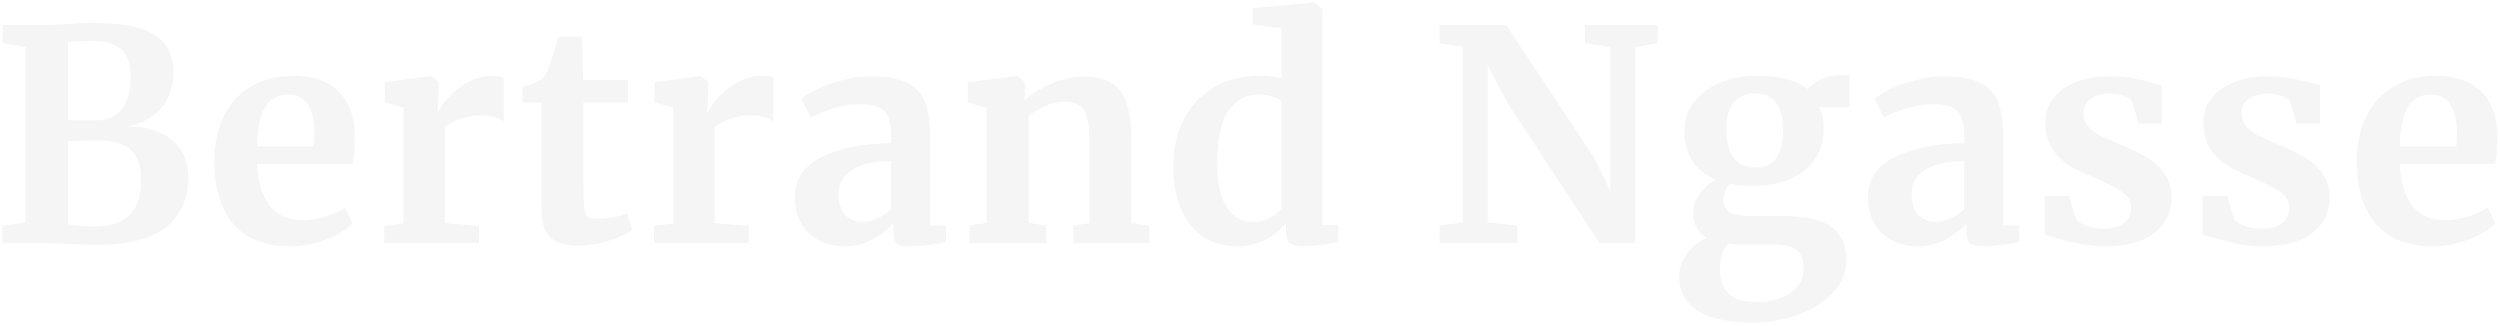
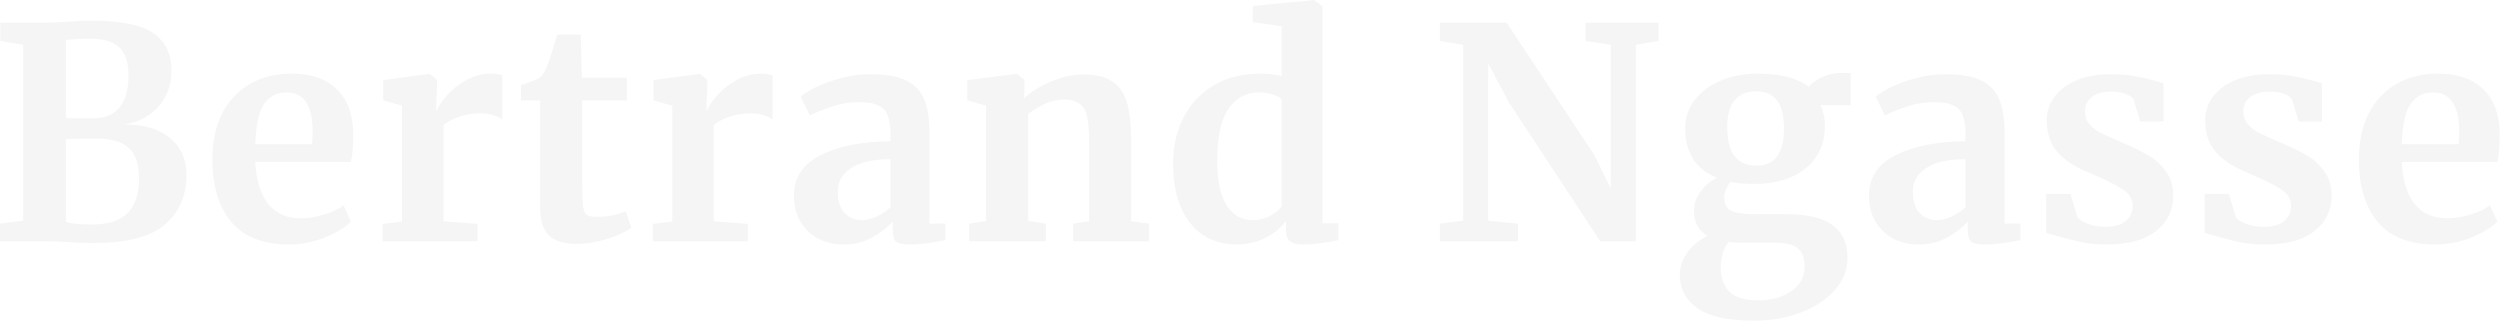
- <svg xmlns="http://www.w3.org/2000/svg" width="545" height="71" viewBox="0 0 545 71" fill="none">
-   <path d="M5.552 10.248L0.56 9.416V5.448H10.096C11.547 5.448 13.424 5.363 15.728 5.192C16.283 5.149 16.944 5.107 17.712 5.064C18.48 5.021 19.376 5 20.4 5C26.843 5 31.344 5.917 33.904 7.752C36.507 9.544 37.808 12.232 37.808 15.816C37.808 18.973 36.848 21.619 34.928 23.752C33.051 25.843 30.576 27.123 27.504 27.592C31.728 27.549 35.035 28.509 37.424 30.472C39.856 32.435 41.072 35.165 41.072 38.664C41.072 43.101 39.515 46.664 36.4 49.352C33.285 52.04 28.08 53.384 20.784 53.384C18.864 53.384 17.093 53.32 15.472 53.192C15.045 53.192 14.32 53.149 13.296 53.064C12.272 53.021 11.227 53 10.16 53H0.496V49.16L5.552 48.52V10.248ZM14.832 26.184C15.301 26.227 16.261 26.248 17.712 26.248H20.72C23.323 26.248 25.264 25.437 26.544 23.816C27.824 22.195 28.464 19.912 28.464 16.968C28.464 14.152 27.803 12.104 26.48 10.824C25.157 9.544 22.96 8.904 19.888 8.904C19.077 8.904 17.392 8.989 14.832 9.16V26.184ZM14.832 48.776C15.813 49.16 17.691 49.352 20.464 49.352C24.091 49.352 26.715 48.499 28.336 46.792C29.957 45.085 30.768 42.611 30.768 39.368C30.768 36.253 30.021 34.035 28.528 32.712C27.077 31.347 24.752 30.664 21.552 30.664C17.968 30.664 15.728 30.707 14.832 30.792V48.776ZM63.413 53.704C57.781 53.704 53.578 52.061 50.805 48.776C48.074 45.448 46.709 40.925 46.709 35.208C46.709 31.368 47.413 28.04 48.821 25.224C50.272 22.408 52.298 20.253 54.901 18.76C57.504 17.267 60.512 16.52 63.925 16.52C68.192 16.52 71.477 17.651 73.781 19.912C76.085 22.131 77.28 25.309 77.365 29.448C77.365 32.264 77.194 34.355 76.853 35.72H56.053C56.224 39.603 57.141 42.632 58.805 44.808C60.469 46.941 62.837 48.008 65.909 48.008C67.573 48.008 69.28 47.731 71.029 47.176C72.821 46.621 74.229 45.96 75.253 45.192L76.853 48.712C75.701 49.949 73.824 51.101 71.221 52.168C68.661 53.192 66.058 53.704 63.413 53.704ZM68.405 31.88C68.49 30.685 68.533 29.768 68.533 29.128C68.533 23.453 66.634 20.616 62.837 20.616C60.746 20.616 59.125 21.448 57.973 23.112C56.821 24.776 56.181 27.699 56.053 31.88H68.405ZM83.752 49.224L87.977 48.712V23.496L83.88 22.344V17.928L93.8 16.584H93.993L95.593 17.864V19.272L95.4 24.456H95.593C95.891 23.603 96.595 22.557 97.704 21.32C98.814 20.04 100.2 18.931 101.864 17.992C103.571 17.011 105.406 16.52 107.368 16.52C108.307 16.52 109.118 16.648 109.8 16.904V26.504C108.52 25.608 106.963 25.16 105.128 25.16C102.014 25.16 99.305 25.992 97.001 27.656V48.648L104.424 49.224V53H83.752V49.224ZM125.909 53.576C123.221 53.576 121.237 52.957 119.957 51.72C118.677 50.483 118.037 48.52 118.037 45.832V22.344H113.877V19.016C114.219 18.888 114.837 18.675 115.733 18.376C116.629 18.035 117.312 17.757 117.781 17.544C118.507 16.989 119.125 16.029 119.637 14.664C120.021 13.768 120.725 11.549 121.749 8.008H126.869L127.125 17.416H136.917V22.344H127.189V40.328C127.189 42.717 127.253 44.403 127.381 45.384C127.509 46.365 127.787 47.005 128.213 47.304C128.64 47.56 129.387 47.688 130.453 47.688C131.52 47.688 132.629 47.581 133.781 47.368C134.933 47.112 135.893 46.813 136.661 46.472L137.877 50.056C136.683 50.952 134.933 51.763 132.629 52.488C130.325 53.213 128.085 53.576 125.909 53.576ZM142.562 49.224L146.786 48.712V23.496L142.69 22.344V17.928L152.61 16.584H152.802L154.402 17.864V19.272L154.21 24.456H154.402C154.701 23.603 155.405 22.557 156.514 21.32C157.624 20.04 159.01 18.931 160.674 17.992C162.381 17.011 164.216 16.52 166.178 16.52C167.117 16.52 167.928 16.648 168.61 16.904V26.504C167.33 25.608 165.773 25.16 163.938 25.16C160.824 25.16 158.114 25.992 155.81 27.656V48.648L163.234 49.224V53H142.562V49.224ZM173.263 43.016C173.263 39.133 175.205 36.211 179.087 34.248C183.013 32.285 188.069 31.283 194.255 31.24V29.768C194.255 28.019 194.063 26.653 193.679 25.672C193.338 24.691 192.677 23.965 191.695 23.496C190.757 22.984 189.37 22.728 187.535 22.728C185.445 22.728 183.567 23.005 181.903 23.56C180.239 24.072 178.511 24.755 176.719 25.608L174.735 21.512C175.375 20.957 176.442 20.296 177.935 19.528C179.471 18.76 181.285 18.099 183.375 17.544C185.466 16.947 187.621 16.648 189.839 16.648C193.125 16.648 195.685 17.075 197.519 17.928C199.397 18.781 200.741 20.147 201.551 22.024C202.362 23.901 202.767 26.419 202.767 29.576V49.16H206.223V52.744C205.37 52.957 204.154 53.171 202.575 53.384C200.997 53.597 199.61 53.704 198.415 53.704C196.965 53.704 195.983 53.491 195.471 53.064C195.002 52.637 194.767 51.763 194.767 50.44V48.712C193.615 49.992 192.122 51.144 190.287 52.168C188.453 53.192 186.383 53.704 184.079 53.704C182.117 53.704 180.303 53.299 178.639 52.488C177.018 51.635 175.717 50.419 174.735 48.84C173.754 47.219 173.263 45.277 173.263 43.016ZM188.175 48.392C189.071 48.392 190.095 48.136 191.247 47.624C192.399 47.069 193.402 46.408 194.255 45.64V35.144C190.415 35.144 187.535 35.805 185.615 37.128C183.738 38.408 182.799 40.072 182.799 42.12C182.799 44.168 183.269 45.725 184.207 46.792C185.189 47.859 186.511 48.392 188.175 48.392ZM215.081 23.496L210.985 22.344V17.928L221.609 16.584H221.801L223.401 17.864V20.36L223.337 21.896C224.831 20.488 226.772 19.272 229.161 18.248C231.551 17.224 233.961 16.712 236.393 16.712C238.996 16.712 241.023 17.203 242.473 18.184C243.967 19.123 245.033 20.616 245.673 22.664C246.313 24.712 246.633 27.485 246.633 30.984V48.648L250.537 49.16V53H234.025V49.16L237.481 48.648V30.984C237.481 28.765 237.332 27.037 237.033 25.8C236.735 24.52 236.18 23.603 235.369 23.048C234.601 22.451 233.492 22.152 232.041 22.152C229.609 22.152 227.007 23.197 224.233 25.288V48.584L228.073 49.16V53H211.369V49.16L215.081 48.584V23.496ZM269.716 53.704C267.071 53.704 264.703 53.085 262.612 51.848C260.521 50.568 258.857 48.605 257.62 45.96C256.383 43.315 255.764 40.008 255.764 36.04C255.764 32.456 256.489 29.192 257.94 26.248C259.433 23.261 261.609 20.893 264.468 19.144C267.327 17.395 270.761 16.52 274.772 16.52C276.393 16.52 277.929 16.691 279.38 17.032V6.216L273.108 5.32V1.8L286.292 0.52H286.484L288.276 1.864V49.096H291.732V52.744C288.66 53.384 286.121 53.704 284.116 53.704C282.751 53.704 281.769 53.469 281.172 53C280.617 52.573 280.34 51.699 280.34 50.376V48.584C279.231 50.077 277.716 51.315 275.796 52.296C273.876 53.235 271.849 53.704 269.716 53.704ZM273.044 48.392C274.452 48.392 275.689 48.115 276.756 47.56C277.865 46.963 278.74 46.259 279.38 45.448V22.152C279.081 21.725 278.441 21.363 277.46 21.064C276.521 20.765 275.497 20.616 274.388 20.616C271.657 20.616 269.46 21.811 267.796 24.2C266.175 26.547 265.364 30.323 265.364 35.528C265.364 39.88 266.068 43.123 267.476 45.256C268.884 47.347 270.74 48.392 273.044 48.392ZM318.886 10.248L313.83 9.416V5.448H328.358L347.43 34.248L351.014 41.544V10.248L345.51 9.416V5.448H361.382V9.416L356.454 10.248V53H348.71L328.806 22.728L324.326 14.28V48.52L330.79 49.16V53H313.83V49.16L318.886 48.52V10.248ZM382.293 70.28C376.576 70.28 372.437 69.384 369.877 67.592C367.317 65.8 366.037 63.368 366.037 60.296C366.037 58.547 366.613 56.883 367.765 55.304C368.96 53.768 370.389 52.616 372.053 51.848C370.09 50.696 369.109 48.861 369.109 46.344C369.109 44.893 369.578 43.528 370.517 42.248C371.456 40.925 372.672 39.901 374.165 39.176C371.818 38.28 370.069 36.915 368.917 35.08C367.765 33.245 367.189 31.069 367.189 28.552C367.189 26.12 367.893 24.008 369.301 22.216C370.752 20.381 372.672 18.973 375.061 17.992C377.493 17.011 380.117 16.52 382.933 16.52C387.925 16.52 391.637 17.48 394.069 19.4C394.624 18.675 395.562 17.992 396.885 17.352C398.208 16.712 399.573 16.392 400.981 16.392H403.221V23.368H396.629C397.269 24.733 397.589 26.184 397.589 27.72C397.632 31.603 396.266 34.717 393.493 37.064C390.72 39.368 386.922 40.52 382.101 40.52C380.096 40.52 378.41 40.371 377.045 40.072C376.618 40.627 376.277 41.224 376.021 41.864C375.808 42.461 375.701 42.995 375.701 43.464C375.701 44.872 376.192 45.832 377.173 46.344C378.197 46.856 380.01 47.112 382.613 47.112H389.461C398.165 47.112 402.517 50.269 402.517 56.584C402.517 59.229 401.578 61.597 399.701 63.688C397.824 65.779 395.328 67.4 392.213 68.552C389.098 69.704 385.792 70.28 382.293 70.28ZM382.741 36.552C386.709 36.552 388.693 33.843 388.693 28.424C388.693 25.651 388.181 23.624 387.157 22.344C386.176 21.021 384.661 20.36 382.613 20.36C380.608 20.36 379.05 21.021 377.941 22.344C376.874 23.624 376.341 25.565 376.341 28.168C376.341 33.757 378.474 36.552 382.741 36.552ZM383.253 65.864C385.941 65.864 388.266 65.203 390.229 63.88C392.192 62.6 393.173 60.808 393.173 58.504C393.173 56.669 392.682 55.347 391.701 54.536C390.762 53.725 389.056 53.32 386.581 53.32H379.605C378.538 53.32 377.557 53.256 376.661 53.128C375.509 54.664 374.933 56.499 374.933 58.632C374.933 60.979 375.573 62.771 376.853 64.008C378.133 65.245 380.266 65.864 383.253 65.864ZM407.193 43.016C407.193 39.133 409.135 36.211 413.017 34.248C416.943 32.285 421.999 31.283 428.185 31.24V29.768C428.185 28.019 427.993 26.653 427.609 25.672C427.268 24.691 426.607 23.965 425.625 23.496C424.687 22.984 423.3 22.728 421.465 22.728C419.375 22.728 417.497 23.005 415.833 23.56C414.169 24.072 412.441 24.755 410.649 25.608L408.665 21.512C409.305 20.957 410.372 20.296 411.865 19.528C413.401 18.76 415.215 18.099 417.305 17.544C419.396 16.947 421.551 16.648 423.769 16.648C427.055 16.648 429.615 17.075 431.449 17.928C433.327 18.781 434.671 20.147 435.481 22.024C436.292 23.901 436.697 26.419 436.697 29.576V49.16H440.153V52.744C439.3 52.957 438.084 53.171 436.505 53.384C434.927 53.597 433.54 53.704 432.345 53.704C430.895 53.704 429.913 53.491 429.401 53.064C428.932 52.637 428.697 51.763 428.697 50.44V48.712C427.545 49.992 426.052 51.144 424.217 52.168C422.383 53.192 420.313 53.704 418.009 53.704C416.047 53.704 414.233 53.299 412.569 52.488C410.948 51.635 409.647 50.419 408.665 48.84C407.684 47.219 407.193 45.277 407.193 43.016ZM422.105 48.392C423.001 48.392 424.025 48.136 425.177 47.624C426.329 47.069 427.332 46.408 428.185 45.64V35.144C424.345 35.144 421.465 35.805 419.545 37.128C417.668 38.408 416.729 40.072 416.729 42.12C416.729 44.168 417.199 45.725 418.137 46.792C419.119 47.859 420.441 48.392 422.105 48.392ZM452.531 47.752C452.873 48.264 453.641 48.755 454.835 49.224C456.073 49.651 457.31 49.864 458.547 49.864C460.553 49.864 462.046 49.459 463.027 48.648C464.051 47.795 464.563 46.685 464.563 45.32C464.563 43.912 463.945 42.781 462.707 41.928C461.47 41.032 459.379 39.944 456.435 38.664L454.643 37.896C451.699 36.659 449.502 35.165 448.051 33.416C446.601 31.667 445.875 29.405 445.875 26.632C445.875 24.712 446.451 23.005 447.603 21.512C448.755 19.976 450.377 18.781 452.467 17.928C454.558 17.075 456.969 16.648 459.699 16.648C461.705 16.648 463.411 16.776 464.819 17.032C466.27 17.288 467.785 17.629 469.363 18.056C470.217 18.355 470.857 18.525 471.283 18.568V26.952H466.227L464.755 22.088C464.499 21.661 463.923 21.277 463.027 20.936C462.131 20.595 461.107 20.424 459.955 20.424C458.206 20.424 456.798 20.808 455.731 21.576C454.707 22.301 454.195 23.325 454.195 24.648C454.195 25.843 454.558 26.845 455.283 27.656C456.009 28.424 456.798 29.021 457.651 29.448C458.505 29.875 460.083 30.579 462.387 31.56C464.691 32.541 466.59 33.48 468.083 34.376C469.619 35.272 470.878 36.445 471.859 37.896C472.883 39.304 473.395 41.032 473.395 43.08C473.395 46.237 472.158 48.797 469.683 50.76C467.209 52.723 463.646 53.704 458.995 53.704C456.819 53.704 454.857 53.512 453.107 53.128C451.401 52.744 449.417 52.232 447.155 51.592L445.747 51.144V42.696H451.059L452.531 47.752ZM486.999 47.752C487.34 48.264 488.108 48.755 489.303 49.224C490.54 49.651 491.778 49.864 493.015 49.864C495.02 49.864 496.514 49.459 497.495 48.648C498.519 47.795 499.031 46.685 499.031 45.32C499.031 43.912 498.412 42.781 497.175 41.928C495.938 41.032 493.847 39.944 490.903 38.664L489.111 37.896C486.167 36.659 483.97 35.165 482.519 33.416C481.068 31.667 480.343 29.405 480.343 26.632C480.343 24.712 480.919 23.005 482.071 21.512C483.223 19.976 484.844 18.781 486.935 17.928C489.026 17.075 491.436 16.648 494.167 16.648C496.172 16.648 497.879 16.776 499.287 17.032C500.738 17.288 502.252 17.629 503.831 18.056C504.684 18.355 505.324 18.525 505.751 18.568V26.952H500.695L499.223 22.088C498.967 21.661 498.391 21.277 497.495 20.936C496.599 20.595 495.575 20.424 494.423 20.424C492.674 20.424 491.266 20.808 490.199 21.576C489.175 22.301 488.663 23.325 488.663 24.648C488.663 25.843 489.026 26.845 489.751 27.656C490.476 28.424 491.266 29.021 492.119 29.448C492.972 29.875 494.551 30.579 496.855 31.56C499.159 32.541 501.058 33.48 502.551 34.376C504.087 35.272 505.346 36.445 506.327 37.896C507.351 39.304 507.863 41.032 507.863 43.08C507.863 46.237 506.626 48.797 504.151 50.76C501.676 52.723 498.114 53.704 493.463 53.704C491.287 53.704 489.324 53.512 487.575 53.128C485.868 52.744 483.884 52.232 481.623 51.592L480.215 51.144V42.696H485.527L486.999 47.752ZM530.49 53.704C524.858 53.704 520.656 52.061 517.882 48.776C515.152 45.448 513.786 40.925 513.786 35.208C513.786 31.368 514.49 28.04 515.898 25.224C517.349 22.408 519.376 20.253 521.978 18.76C524.581 17.267 527.589 16.52 531.002 16.52C535.269 16.52 538.554 17.651 540.858 19.912C543.162 22.131 544.357 25.309 544.442 29.448C544.442 32.264 544.272 34.355 543.93 35.72H523.13C523.301 39.603 524.218 42.632 525.882 44.808C527.546 46.941 529.914 48.008 532.986 48.008C534.65 48.008 536.357 47.731 538.106 47.176C539.898 46.621 541.306 45.96 542.33 45.192L543.93 48.712C542.778 49.949 540.901 51.101 538.298 52.168C535.738 53.192 533.136 53.704 530.49 53.704ZM535.482 31.88C535.568 30.685 535.61 29.768 535.61 29.128C535.61 23.453 533.712 20.616 529.914 20.616C527.824 20.616 526.202 21.448 525.05 23.112C523.898 24.776 523.258 27.699 523.13 31.88H535.482Z" fill="#F5F5F5" />
+ <svg xmlns="http://www.w3.org/2000/svg" width="1088" height="140" viewBox="0 0 1088 140" fill="none">
+   <path d="M10.104 19.496L0.12 17.832V9.896H19.192C22.093 9.896 25.848 9.725 30.456 9.384C31.565 9.299 32.888 9.213 34.424 9.128C35.96 9.043 37.752 9 39.8 9C52.685 9 61.688 10.835 66.808 14.504C72.013 18.088 74.616 23.464 74.616 30.632C74.616 36.947 72.696 42.237 68.856 46.504C65.101 50.685 60.152 53.245 54.008 54.184C62.456 54.099 69.069 56.019 73.848 59.944C78.712 63.869 81.144 69.331 81.144 76.328C81.144 85.203 78.029 92.328 71.8 97.704C65.571 103.08 55.16 105.768 40.568 105.768C36.728 105.768 33.187 105.64 29.944 105.384C29.091 105.384 27.64 105.299 25.592 105.128C23.544 105.043 21.453 105 19.32 105H-0.008V97.32L10.104 96.04V19.496ZM28.664 51.368C29.603 51.453 31.523 51.496 34.424 51.496H40.44C45.645 51.496 49.528 49.875 52.088 46.632C54.648 43.389 55.928 38.824 55.928 32.936C55.928 27.304 54.605 23.208 51.96 20.648C49.315 18.088 44.92 16.808 38.776 16.808C37.155 16.808 33.784 16.979 28.664 17.32V51.368ZM28.664 96.552C30.627 97.32 34.381 97.704 39.928 97.704C47.181 97.704 52.429 95.997 55.672 92.584C58.915 89.171 60.536 84.221 60.536 77.736C60.536 71.507 59.043 67.069 56.056 64.424C53.155 61.693 48.504 60.328 42.104 60.328C34.936 60.328 30.456 60.413 28.664 60.584V96.552ZM125.826 106.408C114.562 106.408 106.157 103.123 100.61 96.552C95.149 89.896 92.418 80.851 92.418 69.416C92.418 61.736 93.826 55.08 96.642 49.448C99.543 43.816 103.597 39.507 108.802 36.52C114.007 33.533 120.023 32.04 126.85 32.04C135.383 32.04 141.954 34.301 146.562 38.824C151.17 43.261 153.559 49.619 153.73 57.896C153.73 63.528 153.389 67.709 152.706 70.44H111.106C111.447 78.205 113.282 84.264 116.61 88.616C119.938 92.883 124.674 95.016 130.818 95.016C134.146 95.016 137.559 94.461 141.058 93.352C144.642 92.243 147.458 90.92 149.506 89.384L152.706 96.424C150.402 98.899 146.647 101.203 141.442 103.336C136.322 105.384 131.117 106.408 125.826 106.408ZM135.81 62.76C135.981 60.371 136.066 58.536 136.066 57.256C136.066 45.907 132.269 40.232 124.674 40.232C120.493 40.232 117.25 41.896 114.946 45.224C112.642 48.552 111.362 54.397 111.106 62.76H135.81ZM166.505 97.448L174.953 96.424V45.992L166.761 43.688V34.856L186.601 32.168H186.985L190.185 34.728V37.544L189.801 47.912H190.185C190.782 46.205 192.19 44.115 194.409 41.64C196.628 39.08 199.401 36.861 202.729 34.984C206.142 33.021 209.812 32.04 213.737 32.04C215.614 32.04 217.236 32.296 218.601 32.808V52.008C216.041 50.216 212.926 49.32 209.257 49.32C203.028 49.32 197.609 50.984 193.001 54.312V96.296L207.849 97.448V105H166.505V97.448ZM250.819 106.152C245.443 106.152 241.475 104.915 238.915 102.44C236.355 99.965 235.075 96.04 235.075 90.664V43.688H226.755V37.032C227.438 36.776 228.675 36.349 230.467 35.752C232.259 35.069 233.624 34.515 234.563 34.088C236.014 32.979 237.251 31.059 238.275 28.328C239.043 26.536 240.451 22.099 242.499 15.016H252.739L253.251 33.832H272.835V43.688H253.379V79.656C253.379 84.435 253.507 87.805 253.763 89.768C254.019 91.731 254.574 93.011 255.427 93.608C256.28 94.12 257.774 94.376 259.907 94.376C262.04 94.376 264.259 94.163 266.563 93.736C268.867 93.224 270.787 92.627 272.323 91.944L274.755 99.112C272.366 100.904 268.867 102.525 264.259 103.976C259.651 105.427 255.171 106.152 250.819 106.152ZM284.125 97.448L292.573 96.424V45.992L284.381 43.688V34.856L304.221 32.168H304.605L307.805 34.728V37.544L307.421 47.912H307.805C308.402 46.205 309.81 44.115 312.029 41.64C314.248 39.08 317.021 36.861 320.349 34.984C323.762 33.021 327.432 32.04 331.357 32.04C333.234 32.04 334.856 32.296 336.221 32.808V52.008C333.661 50.216 330.546 49.32 326.877 49.32C320.648 49.32 315.229 50.984 310.621 54.312V96.296L325.469 97.448V105H284.125V97.448ZM345.527 85.032C345.527 77.267 349.41 71.421 357.175 67.496C365.026 63.571 375.138 61.565 387.511 61.48V58.536C387.511 55.037 387.127 52.307 386.359 50.344C385.676 48.381 384.354 46.931 382.391 45.992C380.514 44.968 377.74 44.456 374.071 44.456C369.89 44.456 366.135 45.011 362.807 46.12C359.479 47.144 356.023 48.509 352.439 50.216L348.471 42.024C349.751 40.915 351.884 39.592 354.871 38.056C357.943 36.52 361.57 35.197 365.751 34.088C369.932 32.893 374.242 32.296 378.679 32.296C385.25 32.296 390.37 33.149 394.039 34.856C397.794 36.563 400.482 39.293 402.103 43.048C403.724 46.803 404.535 51.837 404.535 58.152V97.32H411.447V104.488C409.74 104.915 407.308 105.341 404.151 105.768C400.994 106.195 398.22 106.408 395.831 106.408C392.93 106.408 390.967 105.981 389.943 105.128C389.004 104.275 388.535 102.525 388.535 99.88V96.424C386.231 98.984 383.244 101.288 379.575 103.336C375.906 105.384 371.767 106.408 367.159 106.408C363.234 106.408 359.607 105.597 356.279 103.976C353.036 102.269 350.434 99.837 348.471 96.68C346.508 93.437 345.527 89.555 345.527 85.032ZM375.351 95.784C377.143 95.784 379.191 95.272 381.495 94.248C383.799 93.139 385.804 91.816 387.511 90.28V69.288C379.831 69.288 374.071 70.611 370.231 73.256C366.476 75.816 364.599 79.144 364.599 83.24C364.599 87.336 365.538 90.451 367.415 92.584C369.378 94.717 372.023 95.784 375.351 95.784ZM429.163 45.992L420.971 43.688V34.856L442.219 32.168H442.603L445.803 34.728V39.72L445.675 42.792C448.662 39.976 452.544 37.544 457.323 35.496C462.102 33.448 466.923 32.424 471.787 32.424C476.992 32.424 481.046 33.405 483.947 35.368C486.934 37.245 489.067 40.232 490.347 44.328C491.627 48.424 492.267 53.971 492.267 60.968V96.296L500.075 97.32V105H467.051V97.32L473.963 96.296V60.968C473.963 56.531 473.664 53.075 473.067 50.6C472.47 48.04 471.36 46.205 469.739 45.096C468.203 43.901 465.984 43.304 463.083 43.304C458.219 43.304 453.014 45.395 447.467 49.576V96.168L455.147 97.32V105H421.739V97.32L429.163 96.168V45.992ZM538.432 106.408C533.141 106.408 528.405 105.171 524.224 102.696C520.043 100.136 516.715 96.211 514.24 90.92C511.765 85.629 510.528 79.016 510.528 71.08C510.528 63.912 511.979 57.384 514.88 51.496C517.867 45.523 522.219 40.787 527.936 37.288C533.653 33.789 540.523 32.04 548.544 32.04C551.787 32.04 554.859 32.381 557.76 33.064V11.432L545.216 9.64V2.6L571.584 0.04H571.968L575.552 2.728V97.192H582.464V104.488C576.32 105.768 571.243 106.408 567.232 106.408C564.501 106.408 562.539 105.939 561.344 105C560.235 104.147 559.68 102.397 559.68 99.752V96.168C557.461 99.155 554.432 101.629 550.592 103.592C546.752 105.469 542.699 106.408 538.432 106.408ZM545.088 95.784C547.904 95.784 550.379 95.229 552.512 94.12C554.731 92.925 556.48 91.517 557.76 89.896V43.304C557.163 42.451 555.883 41.725 553.92 41.128C552.043 40.531 549.995 40.232 547.776 40.232C542.315 40.232 537.92 42.621 534.592 47.4C531.349 52.093 529.728 59.645 529.728 70.056C529.728 78.76 531.136 85.245 533.952 89.512C536.768 93.693 540.48 95.784 545.088 95.784ZM636.772 19.496L626.66 17.832V9.896H655.716L693.86 67.496L701.028 82.088V19.496L690.02 17.832V9.896H721.764V17.832L711.908 19.496V105H696.42L656.612 44.456L647.652 27.56V96.04L660.58 97.32V105H626.66V97.32L636.772 96.04V19.496ZM763.586 139.56C752.151 139.56 743.874 137.768 738.754 134.184C733.634 130.6 731.074 125.736 731.074 119.592C731.074 116.093 732.226 112.765 734.53 109.608C736.919 106.536 739.778 104.232 743.106 102.696C739.181 100.392 737.218 96.723 737.218 91.688C737.218 88.787 738.157 86.056 740.034 83.496C741.911 80.851 744.343 78.803 747.33 77.352C742.637 75.56 739.138 72.829 736.834 69.16C734.53 65.491 733.378 61.139 733.378 56.104C733.378 51.24 734.786 47.016 737.602 43.432C740.503 39.763 744.343 36.947 749.122 34.984C753.986 33.021 759.234 32.04 764.866 32.04C774.85 32.04 782.274 33.96 787.138 37.8C788.247 36.349 790.125 34.984 792.77 33.704C795.415 32.424 798.146 31.784 800.962 31.784H805.442V45.736H792.258C793.538 48.467 794.178 51.368 794.178 54.44C794.263 62.205 791.533 68.435 785.986 73.128C780.439 77.736 772.845 80.04 763.202 80.04C759.191 80.04 755.821 79.741 753.09 79.144C752.237 80.253 751.554 81.448 751.042 82.728C750.615 83.923 750.402 84.989 750.402 85.928C750.402 88.744 751.383 90.664 753.346 91.688C755.394 92.712 759.021 93.224 764.226 93.224H777.922C795.33 93.224 804.034 99.539 804.034 112.168C804.034 117.459 802.157 122.195 798.402 126.376C794.647 130.557 789.655 133.8 783.426 136.104C777.197 138.408 770.583 139.56 763.586 139.56ZM764.482 72.104C772.418 72.104 776.386 66.685 776.386 55.848C776.386 50.301 775.362 46.248 773.314 43.688C771.351 41.043 768.322 39.72 764.226 39.72C760.215 39.72 757.101 41.043 754.882 43.688C752.749 46.248 751.682 50.131 751.682 55.336C751.682 66.515 755.949 72.104 764.482 72.104ZM765.506 130.728C770.882 130.728 775.533 129.405 779.458 126.76C783.383 124.2 785.346 120.616 785.346 116.008C785.346 112.339 784.365 109.693 782.402 108.072C780.525 106.451 777.111 105.64 772.162 105.64H758.21C756.077 105.64 754.114 105.512 752.322 105.256C750.018 108.328 748.866 111.997 748.866 116.264C748.866 120.957 750.146 124.541 752.706 127.016C755.266 129.491 759.533 130.728 765.506 130.728ZM813.387 85.032C813.387 77.267 817.27 71.421 825.035 67.496C832.886 63.571 842.998 61.565 855.371 61.48V58.536C855.371 55.037 854.987 52.307 854.219 50.344C853.536 48.381 852.214 46.931 850.251 45.992C848.374 44.968 845.6 44.456 841.931 44.456C837.75 44.456 833.995 45.011 830.667 46.12C827.339 47.144 823.883 48.509 820.299 50.216L816.331 42.024C817.611 40.915 819.744 39.592 822.731 38.056C825.803 36.52 829.43 35.197 833.611 34.088C837.792 32.893 842.102 32.296 846.539 32.296C853.11 32.296 858.23 33.149 861.899 34.856C865.654 36.563 868.342 39.293 869.963 43.048C871.584 46.803 872.395 51.837 872.395 58.152V97.32H879.307V104.488C877.6 104.915 875.168 105.341 872.011 105.768C868.854 106.195 866.08 106.408 863.691 106.408C860.79 106.408 858.827 105.981 857.803 105.128C856.864 104.275 856.395 102.525 856.395 99.88V96.424C854.091 98.984 851.104 101.288 847.435 103.336C843.766 105.384 839.627 106.408 835.019 106.408C831.094 106.408 827.467 105.597 824.139 103.976C820.896 102.269 818.294 99.837 816.331 96.68C814.368 93.437 813.387 89.555 813.387 85.032ZM843.211 95.784C845.003 95.784 847.051 95.272 849.355 94.248C851.659 93.139 853.664 91.816 855.371 90.28V69.288C847.691 69.288 841.931 70.611 838.091 73.256C834.336 75.816 832.459 79.144 832.459 83.24C832.459 87.336 833.398 90.451 835.275 92.584C837.238 94.717 839.883 95.784 843.211 95.784ZM904.063 94.504C904.746 95.528 906.282 96.509 908.671 97.448C911.146 98.301 913.62 98.728 916.095 98.728C920.106 98.728 923.092 97.917 925.055 96.296C927.103 94.589 928.127 92.371 928.127 89.64C928.127 86.824 926.89 84.563 924.415 82.856C921.94 81.064 917.759 78.888 911.871 76.328L908.287 74.792C902.399 72.317 898.004 69.331 895.103 65.832C892.202 62.333 890.751 57.811 890.751 52.264C890.751 48.424 891.903 45.011 894.207 42.024C896.511 38.952 899.754 36.563 903.935 34.856C908.116 33.149 912.938 32.296 918.399 32.296C922.41 32.296 925.823 32.552 928.639 33.064C931.54 33.576 934.57 34.259 937.727 35.112C939.434 35.709 940.714 36.051 941.567 36.136V52.904H931.455L928.511 43.176C927.999 42.323 926.847 41.555 925.055 40.872C923.263 40.189 921.215 39.848 918.911 39.848C915.412 39.848 912.596 40.616 910.463 42.152C908.415 43.603 907.391 45.651 907.391 48.296C907.391 50.685 908.116 52.691 909.567 54.312C911.018 55.848 912.596 57.043 914.303 57.896C916.01 58.749 919.167 60.157 923.775 62.12C928.383 64.083 932.18 65.96 935.167 67.752C938.239 69.544 940.756 71.891 942.719 74.792C944.767 77.608 945.791 81.064 945.791 85.16C945.791 91.475 943.316 96.595 938.367 100.52C933.418 104.445 926.292 106.408 916.991 106.408C912.639 106.408 908.714 106.024 905.215 105.256C901.802 104.488 897.834 103.464 893.311 102.184L890.495 101.288V84.392H901.119L904.063 94.504ZM972.998 94.504C973.681 95.528 975.217 96.509 977.606 97.448C980.081 98.301 982.555 98.728 985.03 98.728C989.041 98.728 992.027 97.917 993.99 96.296C996.038 94.589 997.062 92.371 997.062 89.64C997.062 86.824 995.825 84.563 993.35 82.856C990.875 81.064 986.694 78.888 980.806 76.328L977.222 74.792C971.334 72.317 966.939 69.331 964.038 65.832C961.137 62.333 959.686 57.811 959.686 52.264C959.686 48.424 960.838 45.011 963.142 42.024C965.446 38.952 968.689 36.563 972.87 34.856C977.051 33.149 981.873 32.296 987.334 32.296C991.345 32.296 994.758 32.552 997.574 33.064C1000.48 33.576 1003.5 34.259 1006.66 35.112C1008.37 35.709 1009.65 36.051 1010.5 36.136V52.904H1000.39L997.446 43.176C996.934 42.323 995.782 41.555 993.99 40.872C992.198 40.189 990.15 39.848 987.846 39.848C984.347 39.848 981.531 40.616 979.398 42.152C977.35 43.603 976.326 45.651 976.326 48.296C976.326 50.685 977.051 52.691 978.502 54.312C979.953 55.848 981.531 57.043 983.238 57.896C984.945 58.749 988.102 60.157 992.71 62.12C997.318 64.083 1001.12 65.96 1004.1 67.752C1007.17 69.544 1009.69 71.891 1011.65 74.792C1013.7 77.608 1014.73 81.064 1014.73 85.16C1014.73 91.475 1012.25 96.595 1007.3 100.52C1002.35 104.445 995.227 106.408 985.926 106.408C981.574 106.408 977.649 106.024 974.15 105.256C970.737 104.488 966.769 103.464 962.246 102.184L959.43 101.288V84.392H970.054L972.998 94.504ZM1059.98 106.408C1048.72 106.408 1040.31 103.123 1034.76 96.552C1029.3 89.896 1026.57 80.851 1026.57 69.416C1026.57 61.736 1027.98 55.08 1030.8 49.448C1033.7 43.816 1037.75 39.507 1042.96 36.52C1048.16 33.533 1054.18 32.04 1061 32.04C1069.54 32.04 1076.11 34.301 1080.72 38.824C1085.32 43.261 1087.71 49.619 1087.88 57.896C1087.88 63.528 1087.54 67.709 1086.86 70.44H1045.26C1045.6 78.205 1047.44 84.264 1050.76 88.616C1054.09 92.883 1058.83 95.016 1064.97 95.016C1068.3 95.016 1071.71 94.461 1075.21 93.352C1078.8 92.243 1081.61 90.92 1083.66 89.384L1086.86 96.424C1084.56 98.899 1080.8 101.203 1075.6 103.336C1070.48 105.384 1065.27 106.408 1059.98 106.408ZM1069.96 62.76C1070.14 60.371 1070.22 58.536 1070.22 57.256C1070.22 45.907 1066.42 40.232 1058.83 40.232C1054.65 40.232 1051.4 41.896 1049.1 45.224C1046.8 48.552 1045.52 54.397 1045.26 62.76H1069.96Z" fill="#F5F5F5" />
</svg>
